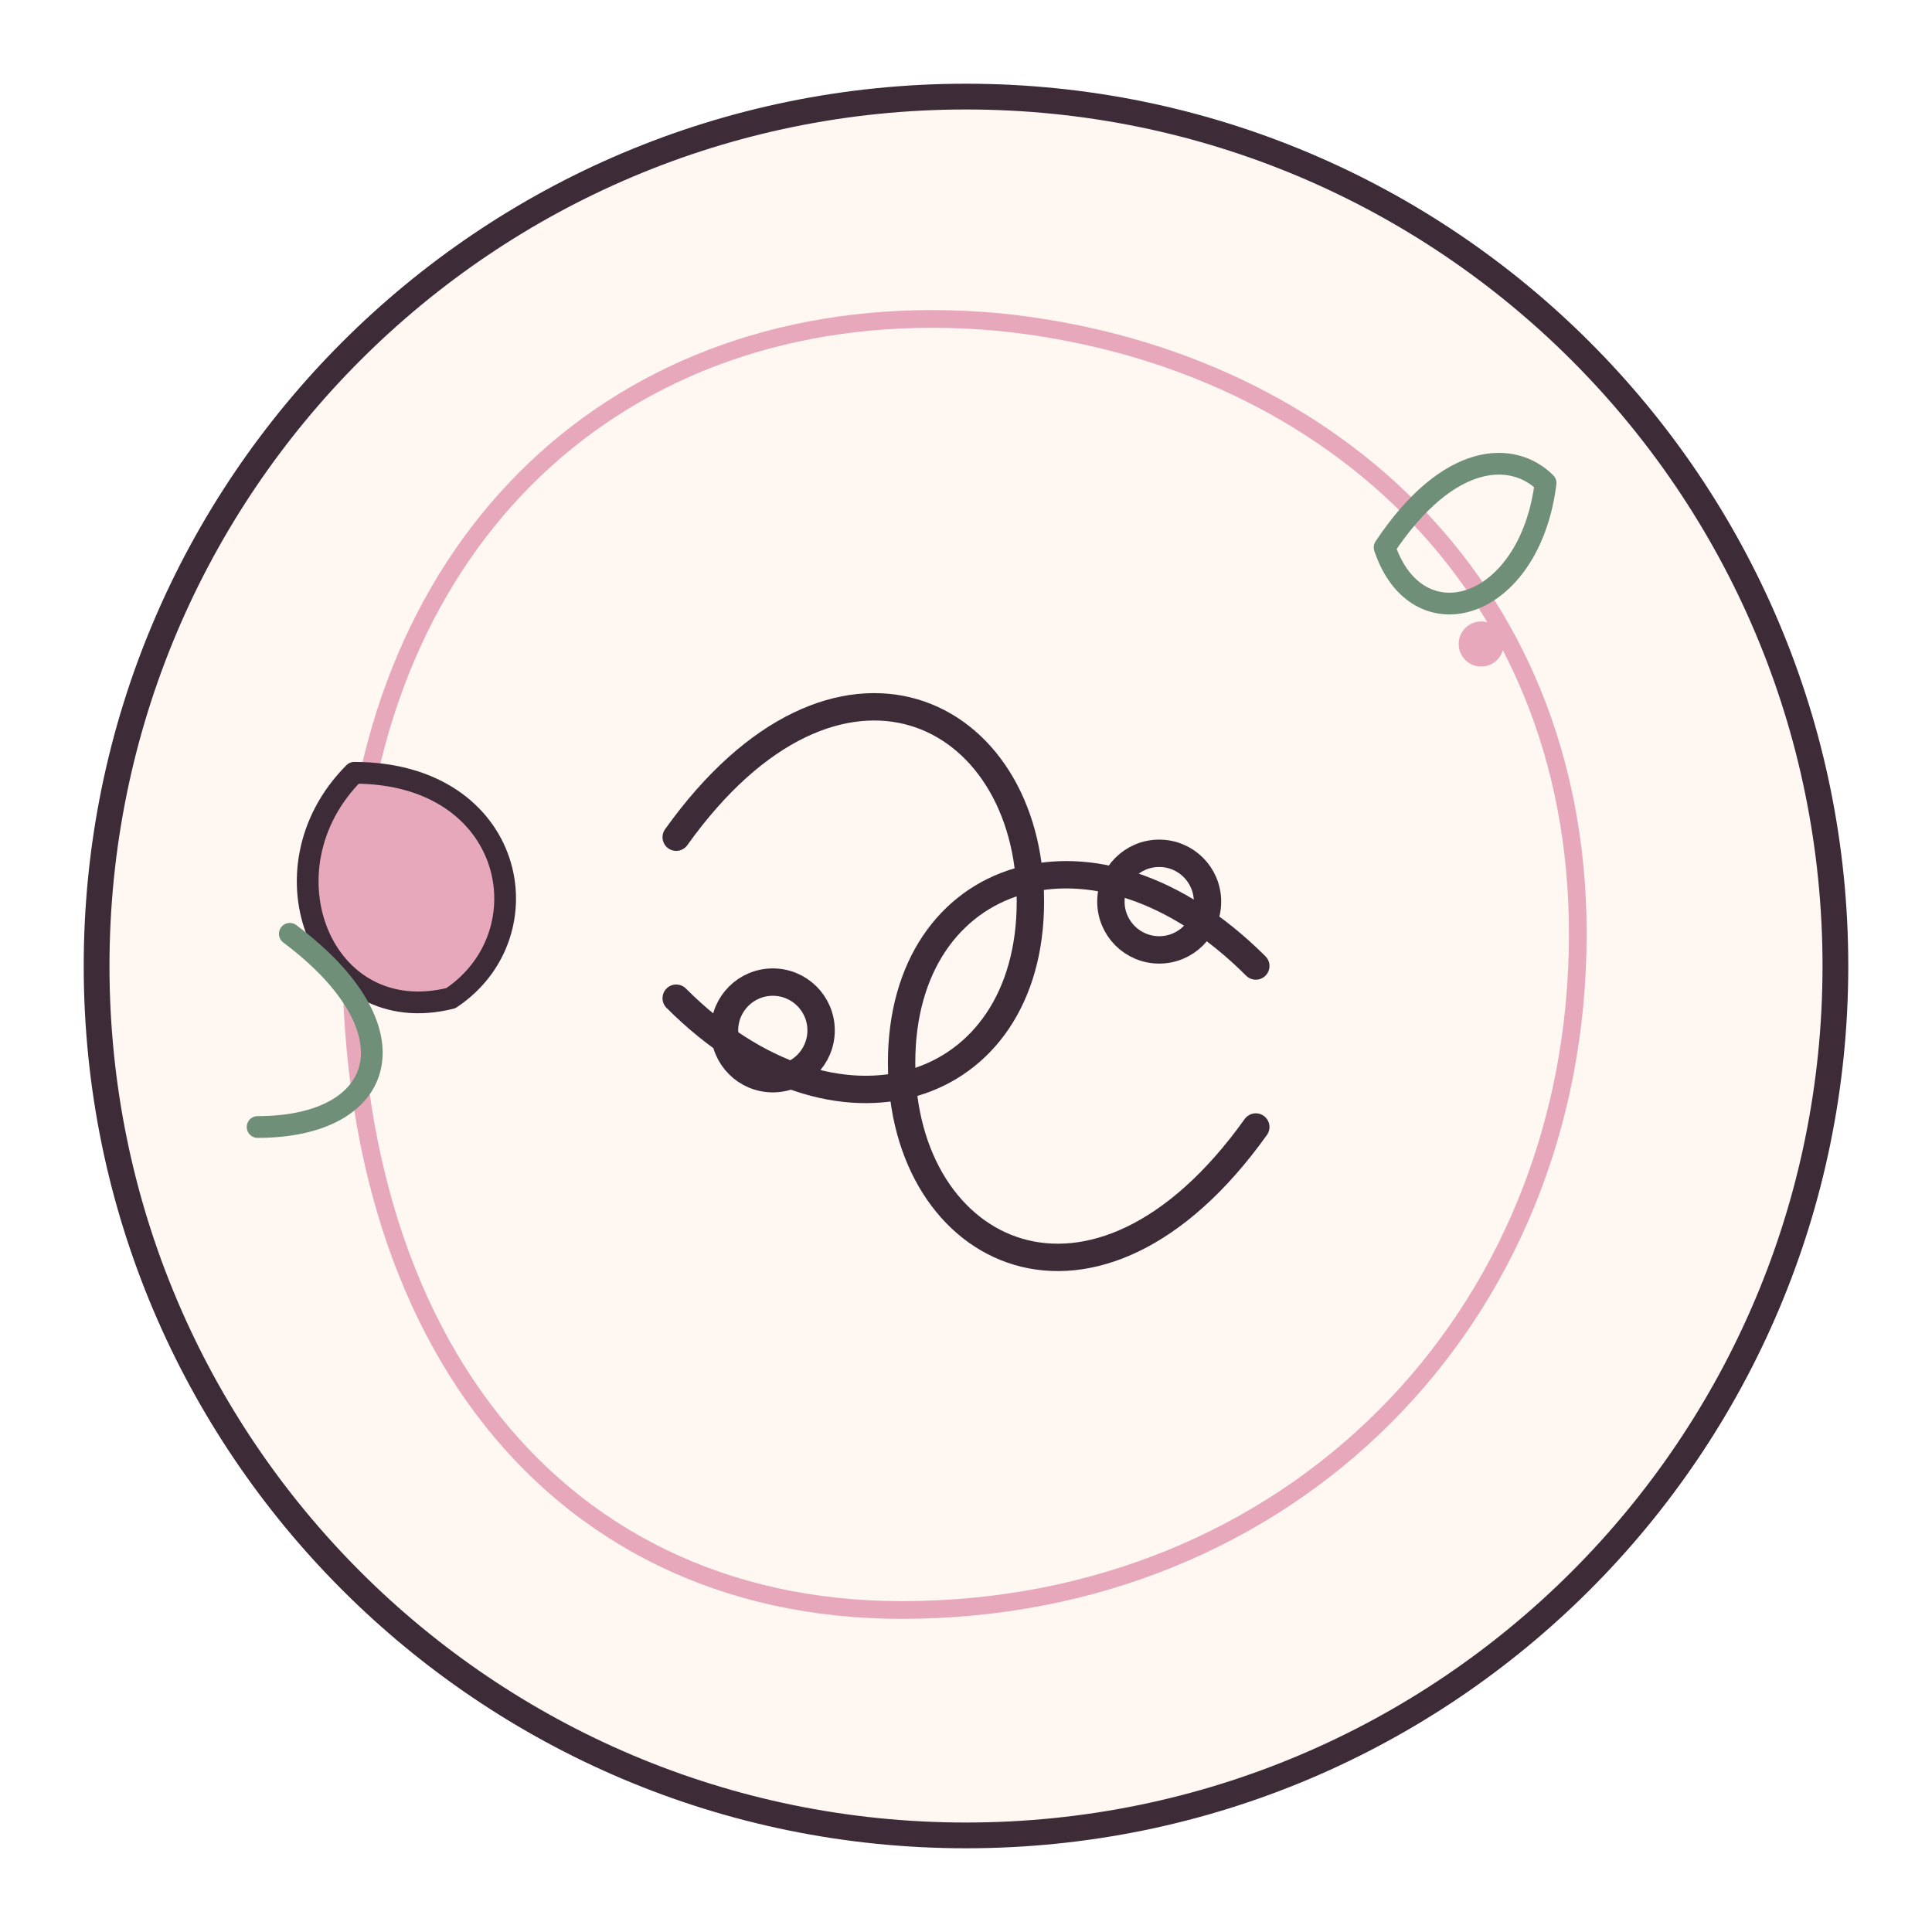
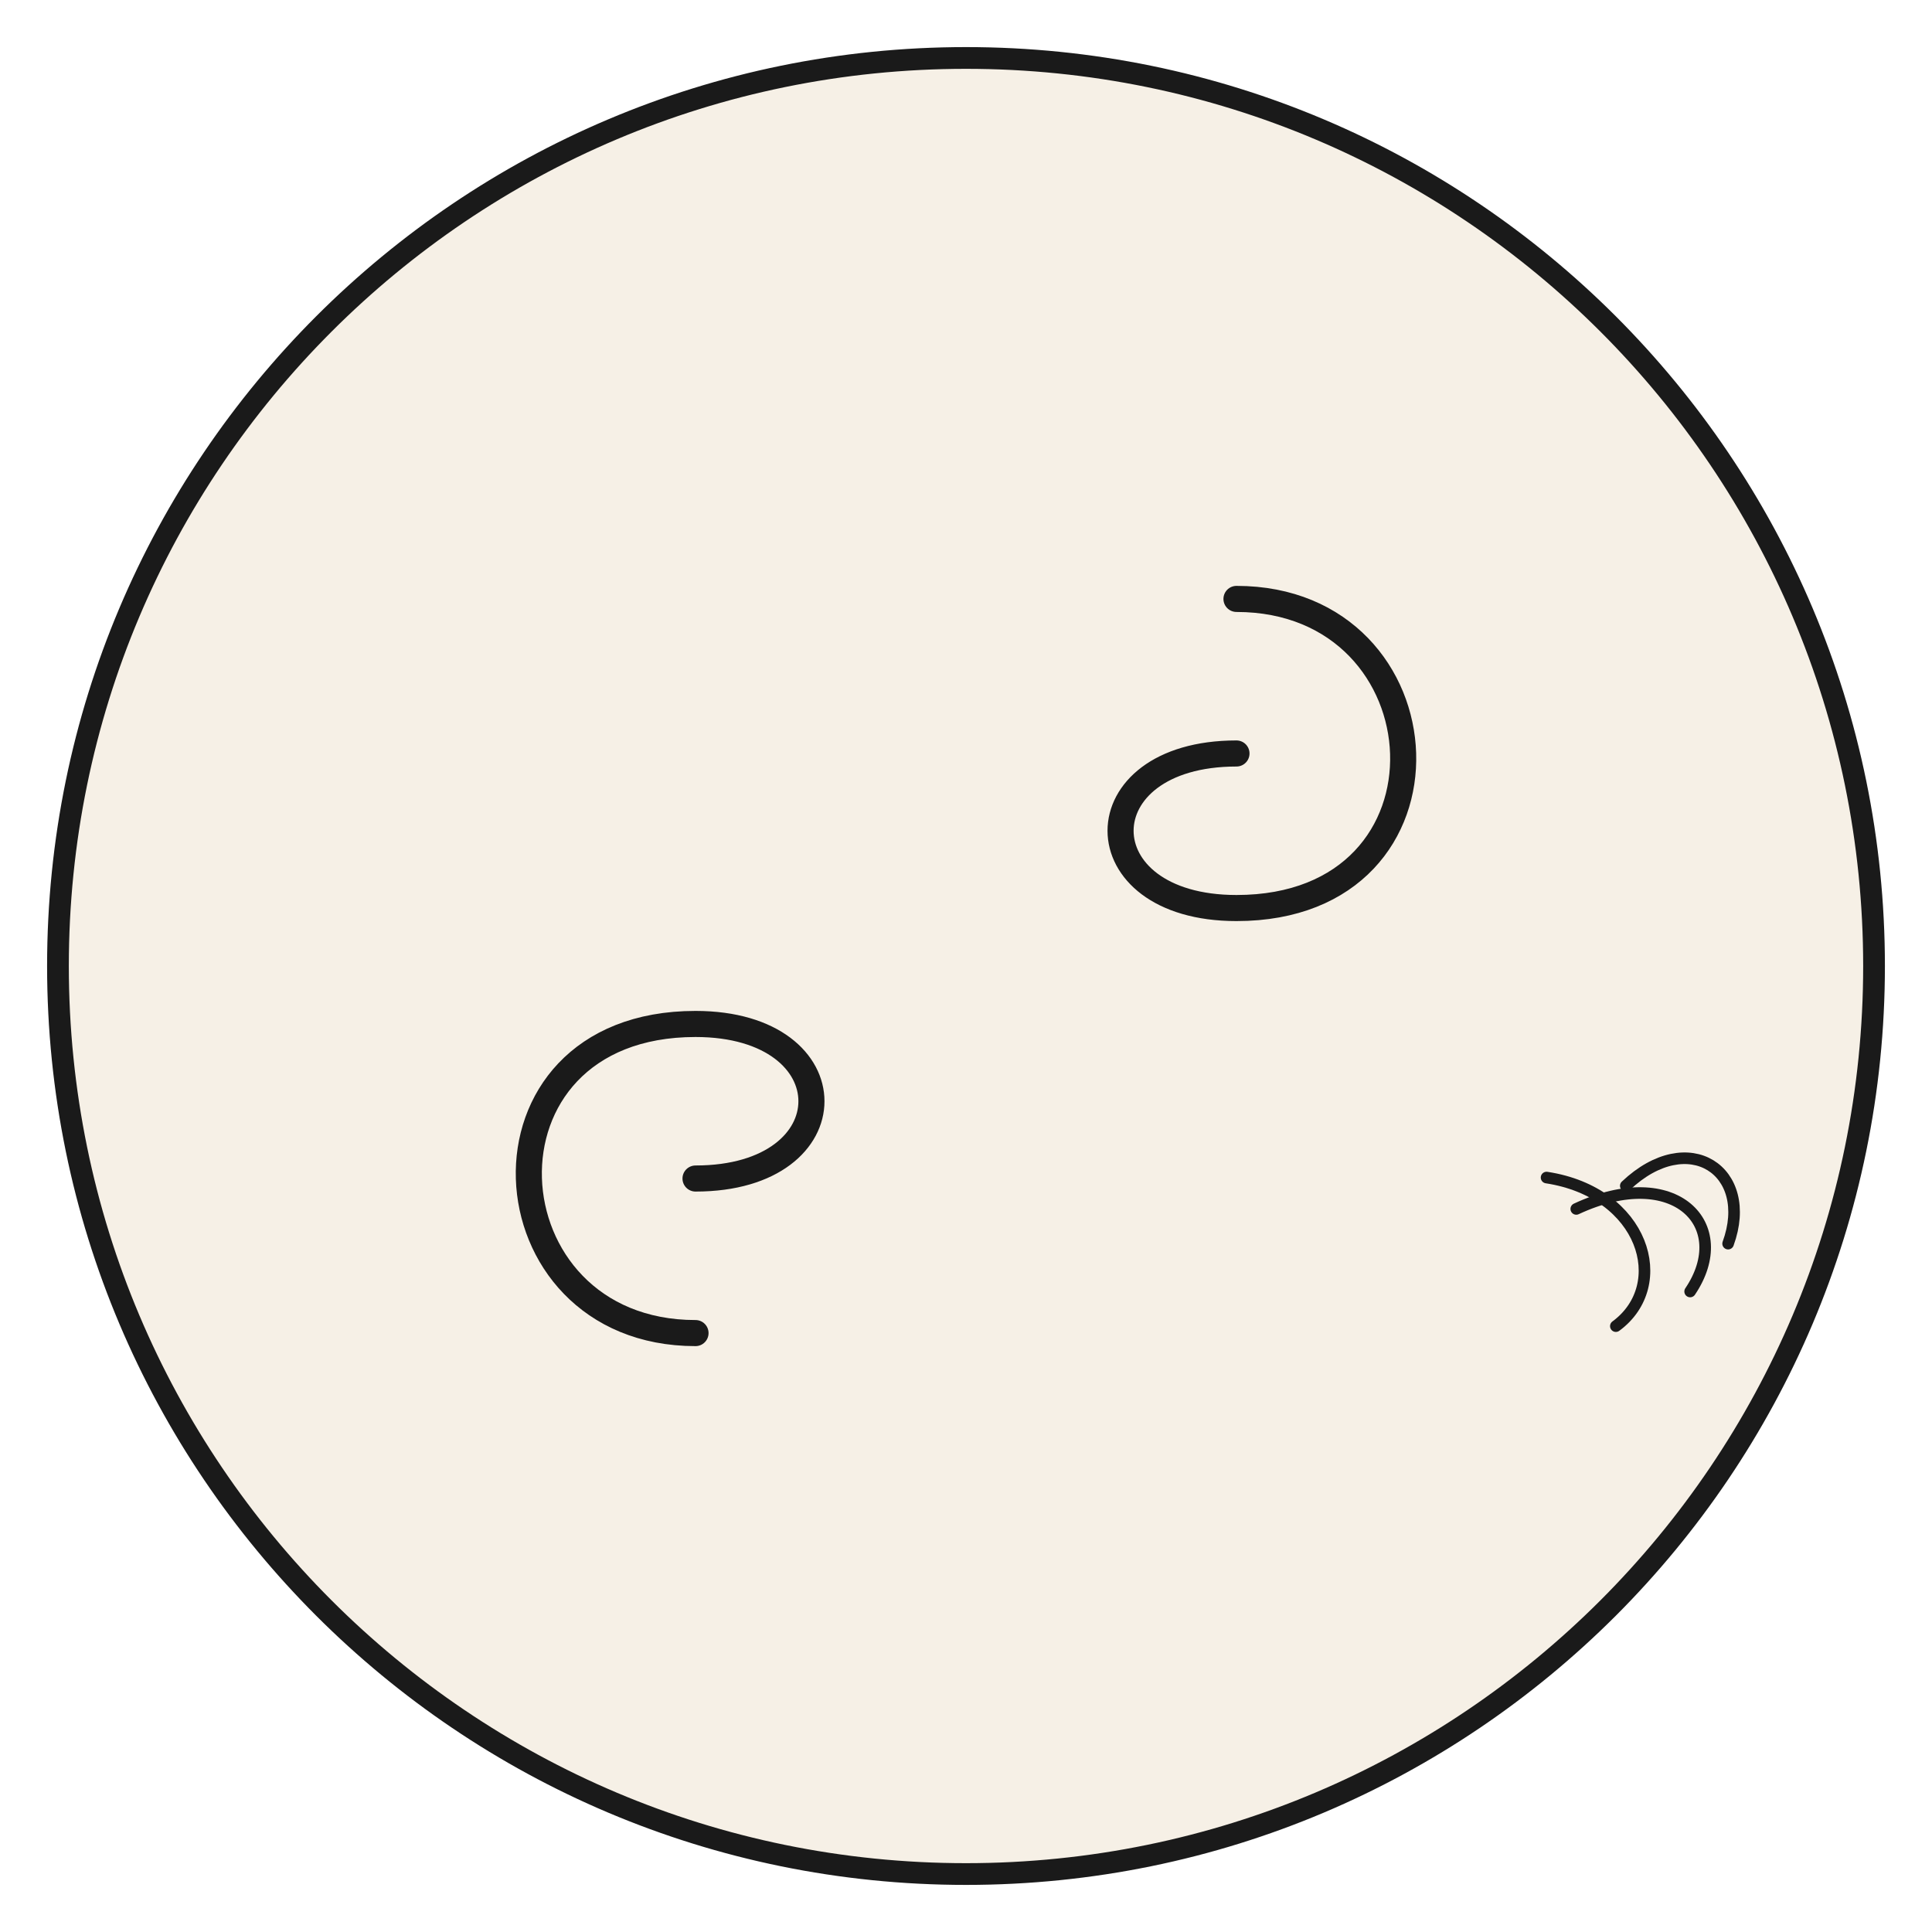
- <svg xmlns="http://www.w3.org/2000/svg" viewBox="0 0 120 120" role="img" aria-label="Cancer">
-   <circle cx="60" cy="60" r="54" fill="#fff7f2" stroke="#3d2c38" stroke-width="1.6" />
-   <path d="M22 54c2-22 18-36 40-34 20 2 36 16 36 38 0 24-18 42-42 42-22 0-36-18-34-46z" fill="none" stroke="#e7a8bc" stroke-width="1.1" stroke-linecap="round" />
-   <g fill="none" stroke="#3d2c38" stroke-width="1.35" stroke-linecap="round" stroke-linejoin="round">
-     <path d="M22 48c10 0 12 10 6 14-8 2-12-8-6-14z" fill="#e7a8bc" />
-     <path d="M18 58c8 6 6 12-2 12" stroke="#6f8f78" />
-     <path d="M96 30c-1 8-8 10-10 4 4-6 8-6 10-4z" stroke="#6f8f78" />
-     <circle cx="92" cy="40" r="1.4" fill="#e7a8bc" stroke="none" />
-     <g stroke-width="1.7">
-       <path d="M42 52c10-14 22-8 22 4s-12 16-22 6" />
-       <path d="M78 70c-10 14-22 8-22-4s12-16 22-6" />
-       <circle cx="48" cy="64" r="3" />
-       <circle cx="72" cy="56" r="3" />
-     </g>
+ <svg xmlns="http://www.w3.org/2000/svg" viewBox="0 0 200 200" role="img" aria-label="Cancer">
+   <circle cx="100" cy="100" r="94" fill="#f6f0e6" stroke="#1a1a1a" stroke-width="2.25" />
+   <g fill="none" stroke="#1a1a1a" stroke-linecap="round" stroke-linejoin="round" stroke-width="1.2" transform="translate(160.1 121.9) rotate(20)">
+     <path d="M0 0c10-2 16 6 12 12" />
+     <path d="M4 2c8-8 16-4 14 4" />
+     <path d="M8-2c4-8 12-6 12 2" />
+   </g>
+   <g fill="none" stroke="#1a1a1a" stroke-linecap="round" stroke-linejoin="round" stroke-width="2.7">
+     <path d="M128 62c22 0 24 32 0 32-16 0-16-16 0-16" />
+     <path d="M72 138c-22 0-24-32 0-32 16 0 16 16 0 16" />
  </g>
</svg>
